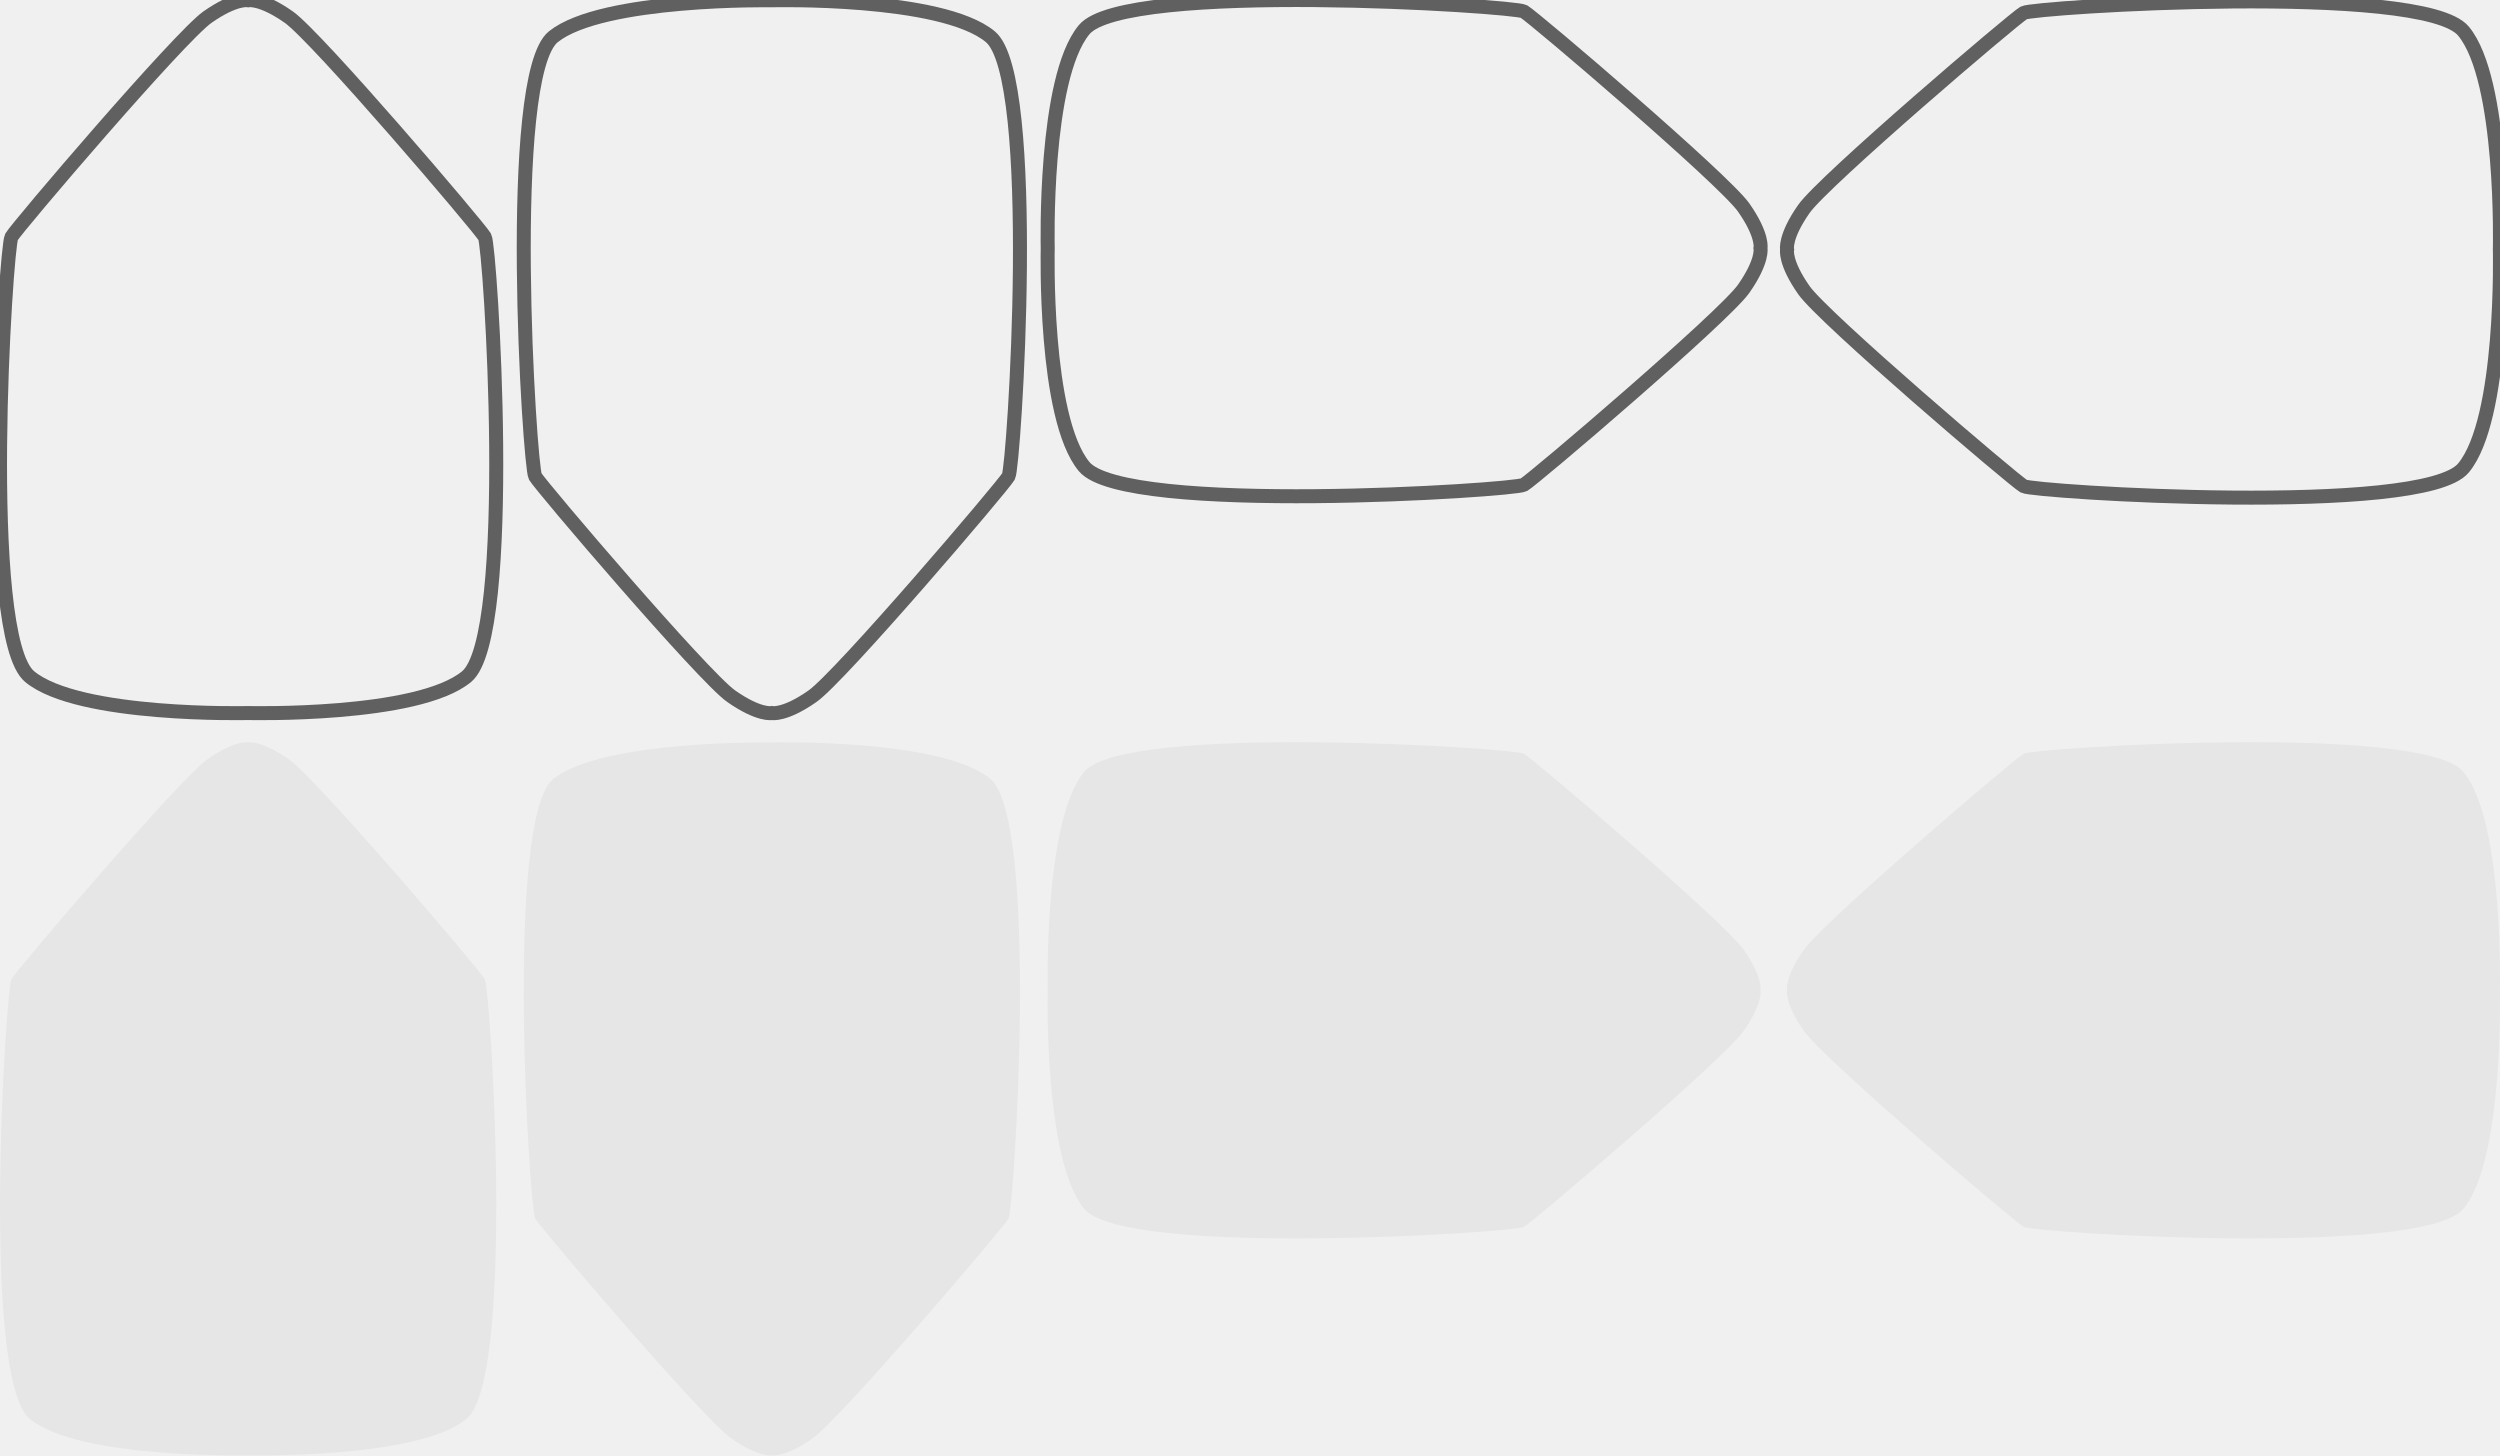
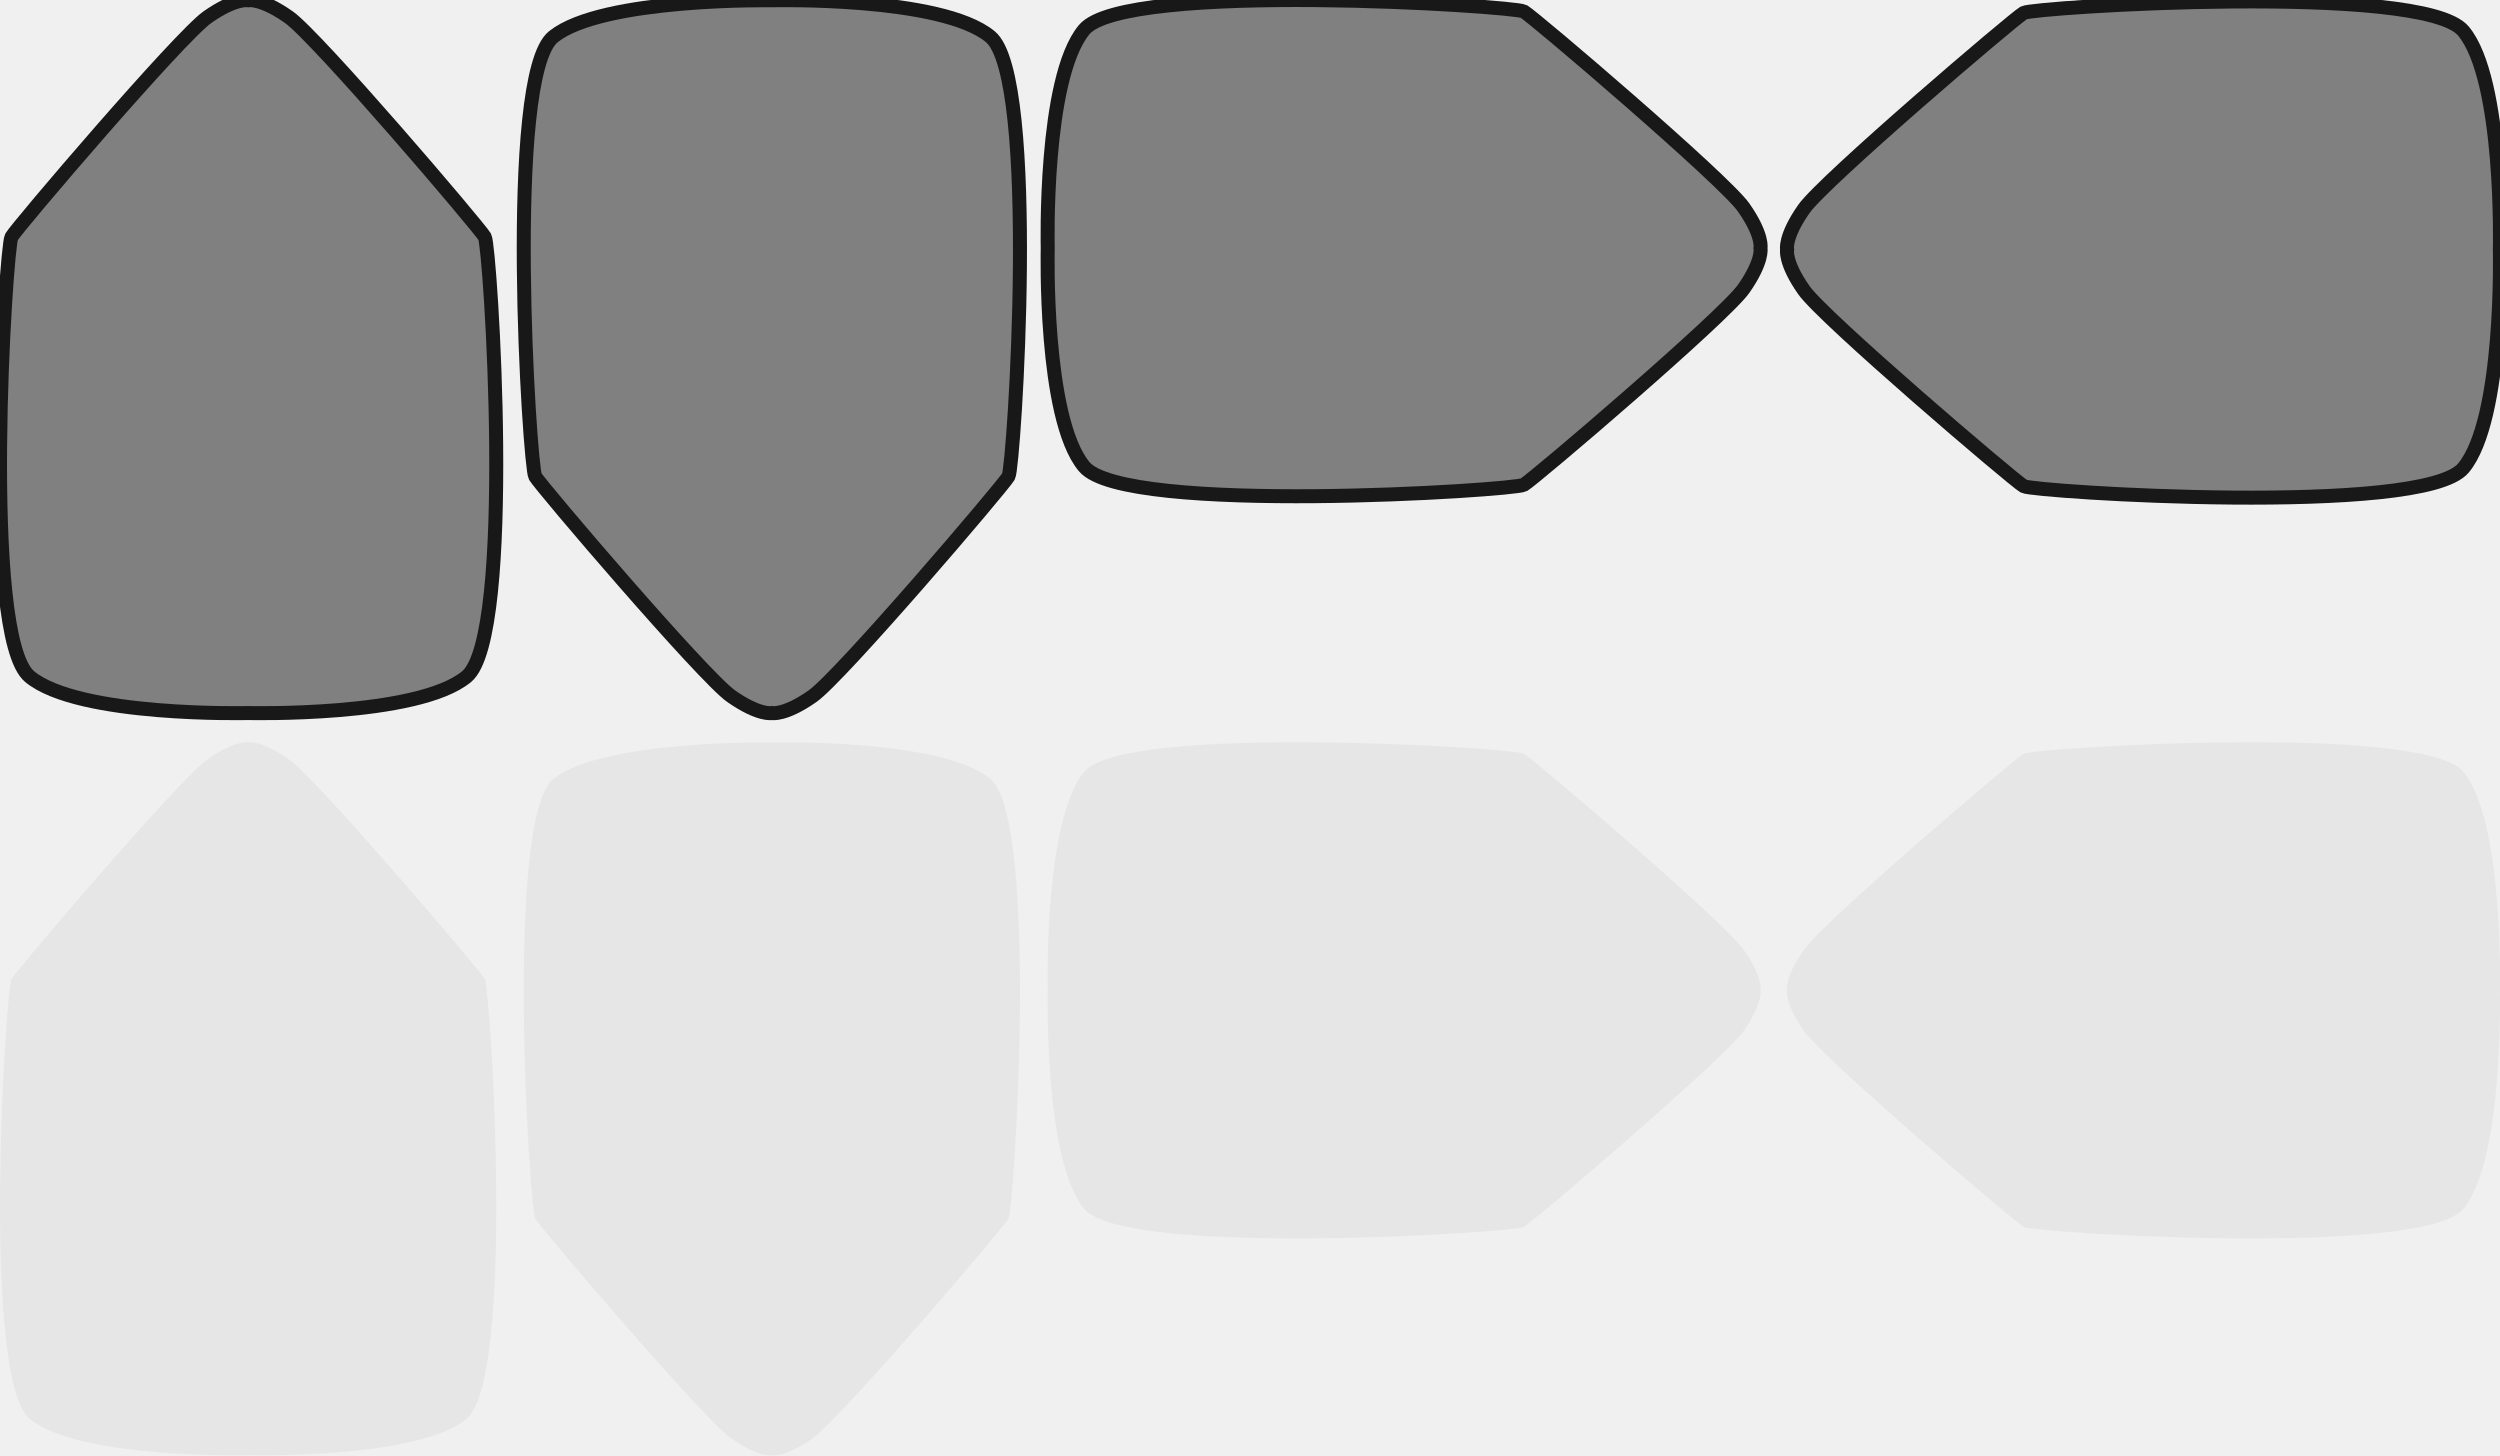
<svg xmlns="http://www.w3.org/2000/svg" id="Layer_1" data-name="Layer 1" width="178.53" height="103.93" viewBox="0 0 178.53 103.93" version="1.1">
  <defs id="defs63">
    <style id="style61">
      .cls-1 {
        fill: #1a1a1a;
      }

      .cls-2, .cls-4 {
        isolation: isolate;
        opacity: 0.25;
      }

      .cls-3 {
        fill: #e6e6e6;
      }

      .cls-4 {
        fill: #fff;
      }
    </style>
  </defs>
-   <g id="g89" style="fill:none;stroke:#000000;stroke-opacity:0.6;stroke-width:1;stroke-dasharray:none">
-     <g id="g69" style="fill:none;stroke:#000000;stroke-opacity:0.6;stroke-width:1;stroke-dasharray:none">
-       <path class="cls-1" d="M124.5,20.6c1.4-2,1.2-2.9,1.2-2.9s.2-.9-1.2-2.9-15-13.6-15.7-14S80.3-1.4,77.4,2.1s-2.6,15.6-2.6,15.6-.3,12.1,2.6,15.6,30.7,1.7,31.4,1.3S123.1,22.6,124.5,20.6Z" transform="translate(0.02 0.02)" id="path65" style="fill:none;stroke:#000000;stroke-opacity:0.6;stroke-width:1;stroke-dasharray:none" />
+   <g id="g89" style="fill:#808080;stroke:#181818;stroke-opacity:1;stroke-width:1;stroke-dasharray:none;fill-opacity:1">
+     <g id="g69" style="fill:#808080;stroke:#181818;stroke-opacity:1;stroke-width:1;stroke-dasharray:none;fill-opacity:1">
+       <path class="cls-1" d="M124.5,20.6c1.4-2,1.2-2.9,1.2-2.9s.2-.9-1.2-2.9-15-13.6-15.7-14S80.3-1.4,77.4,2.1s-2.6,15.6-2.6,15.6-.3,12.1,2.6,15.6,30.7,1.7,31.4,1.3S123.1,22.6,124.5,20.6Z" transform="translate(0.02 0.02)" id="path65" style="fill:#808080;stroke:#181818;stroke-opacity:1;stroke-width:1;stroke-dasharray:none;fill-opacity:1" />
    </g>
-     <g id="g75" style="fill:none;stroke:#000000;stroke-opacity:0.6;stroke-width:1;stroke-dasharray:none">
-       <path class="cls-1" d="M52.2,49.7c2,1.4,2.9,1.2,2.9,1.2s.9.2,2.9-1.2S71.6,34.7,72,34,74.2,5.5,70.7,2.6,55.1,0,55.1,0,43-.2,39.5,2.6,37.8,33.3,38.2,34,50.2,48.3,52.2,49.7Z" transform="translate(0.02 0.02)" id="path71" style="fill:none;stroke:#000000;stroke-opacity:0.6;stroke-width:1;stroke-dasharray:none" />
+     <g id="g75" style="fill:#808080;stroke:#181818;stroke-opacity:1;stroke-width:1;stroke-dasharray:none;fill-opacity:1">
+       <path class="cls-1" d="M52.2,49.7c2,1.4,2.9,1.2,2.9,1.2s.9.2,2.9-1.2S71.6,34.7,72,34,74.2,5.5,70.7,2.6,55.1,0,55.1,0,43-.2,39.5,2.6,37.8,33.3,38.2,34,50.2,48.3,52.2,49.7Z" transform="translate(0.02 0.02)" id="path71" style="fill:#808080;stroke:#181818;stroke-opacity:1;stroke-width:1;stroke-dasharray:none;fill-opacity:1" />
    </g>
-     <g id="g81" style="fill:none;stroke:#000000;stroke-opacity:0.6;stroke-width:1;stroke-dasharray:none">
-       <path class="cls-1" d="M175.9,2.2C173-1.3,145.2.5,144.5.9s-14.3,12-15.7,14-1.2,2.9-1.2,2.9-.2.9,1.2,2.9,15,13.6,15.7,14,28.5,2.2,31.4-1.3,2.6-15.6,2.6-15.6S178.8,5.7,175.9,2.2Z" transform="translate(0.02 0.02)" id="path77" style="fill:none;stroke:#000000;stroke-opacity:0.6;stroke-width:1;stroke-dasharray:none" />
+     <g id="g81" style="fill:#808080;stroke:#181818;stroke-opacity:1;stroke-width:1;stroke-dasharray:none;fill-opacity:1">
+       <path class="cls-1" d="M175.9,2.2C173-1.3,145.2.5,144.5.9s-14.3,12-15.7,14-1.2,2.9-1.2,2.9-.2.9,1.2,2.9,15,13.6,15.7,14,28.5,2.2,31.4-1.3,2.6-15.6,2.6-15.6S178.8,5.7,175.9,2.2Z" transform="translate(0.02 0.02)" id="path77" style="fill:#808080;stroke:#181818;stroke-opacity:1;stroke-width:1;stroke-dasharray:none;fill-opacity:1" />
    </g>
-     <g id="g87" style="fill:none;stroke:#000000;stroke-opacity:0.6;stroke-width:1;stroke-dasharray:none">
-       <path class="cls-1" d="M20.6,1.2C18.6-.2,17.7,0,17.7,0s-.9-.2-2.9,1.2S1.2,16.2.8,16.9-1.4,45.4,2.1,48.3s15.6,2.6,15.6,2.6,12.1.3,15.6-2.6S35,17.6,34.6,16.9,22.6,2.6,20.6,1.2Z" transform="translate(0.02 0.02)" id="path83" style="fill:none;stroke:#000000;stroke-opacity:0.6;stroke-width:1;stroke-dasharray:none" />
+     <g id="g87" style="fill:#808080;stroke:#181818;stroke-opacity:1;stroke-width:1;stroke-dasharray:none;fill-opacity:1">
+       <path class="cls-1" d="M20.6,1.2C18.6-.2,17.7,0,17.7,0s-.9-.2-2.9,1.2S1.2,16.2.8,16.9-1.4,45.4,2.1,48.3s15.6,2.6,15.6,2.6,12.1.3,15.6-2.6S35,17.6,34.6,16.9,22.6,2.6,20.6,1.2Z" transform="translate(0.02 0.02)" id="path83" style="fill:#808080;stroke:#181818;stroke-opacity:1;stroke-width:1;stroke-dasharray:none;fill-opacity:1" />
    </g>
  </g>
  <g id="g115">
    <g id="g95">
      <path class="cls-3" d="M124.5,73.6c1.4-2,1.2-2.9,1.2-2.9s.2-.9-1.2-2.9-15-13.6-15.7-14-28.5-2.2-31.4,1.3-2.6,15.6-2.6,15.6-.3,12.1,2.6,15.6,30.7,1.7,31.4,1.3S123.1,75.6,124.5,73.6Z" transform="translate(0.02 0.02)" id="path91" />
    </g>
    <g id="g101">
      <path class="cls-3" d="M52.2,102.7c2,1.4,2.9,1.2,2.9,1.2s.9.2,2.9-1.2S71.6,87.7,72,87s2.2-28.5-1.3-31.4S55.1,53,55.1,53,43,52.8,39.5,55.6,37.8,86.3,38.2,87,50.2,101.3,52.2,102.7Z" transform="translate(0.02 0.02)" id="path97" />
    </g>
    <g id="g107">
      <path class="cls-3" d="M175.9,55.1c-2.9-3.5-30.7-1.7-31.4-1.3s-14.3,12-15.7,14-1.2,2.9-1.2,2.9-.2.9,1.2,2.9,15,13.6,15.7,14,28.5,2.2,31.4-1.3,2.6-15.6,2.6-15.6S178.8,58.6,175.9,55.1Z" transform="translate(0.02 0.02)" id="path103" />
    </g>
    <g id="g113">
      <path class="cls-3" d="M20.6,54.2c-2-1.4-2.9-1.2-2.9-1.2s-.9-.2-2.9,1.2S1.2,69.2.8,69.9s-2.2,28.5,1.3,31.4,15.6,2.6,15.6,2.6,12.1.3,15.6-2.6S35,70.6,34.6,69.9,22.6,55.6,20.6,54.2Z" transform="translate(0.02 0.02)" id="path109" />
    </g>
  </g>
</svg>
